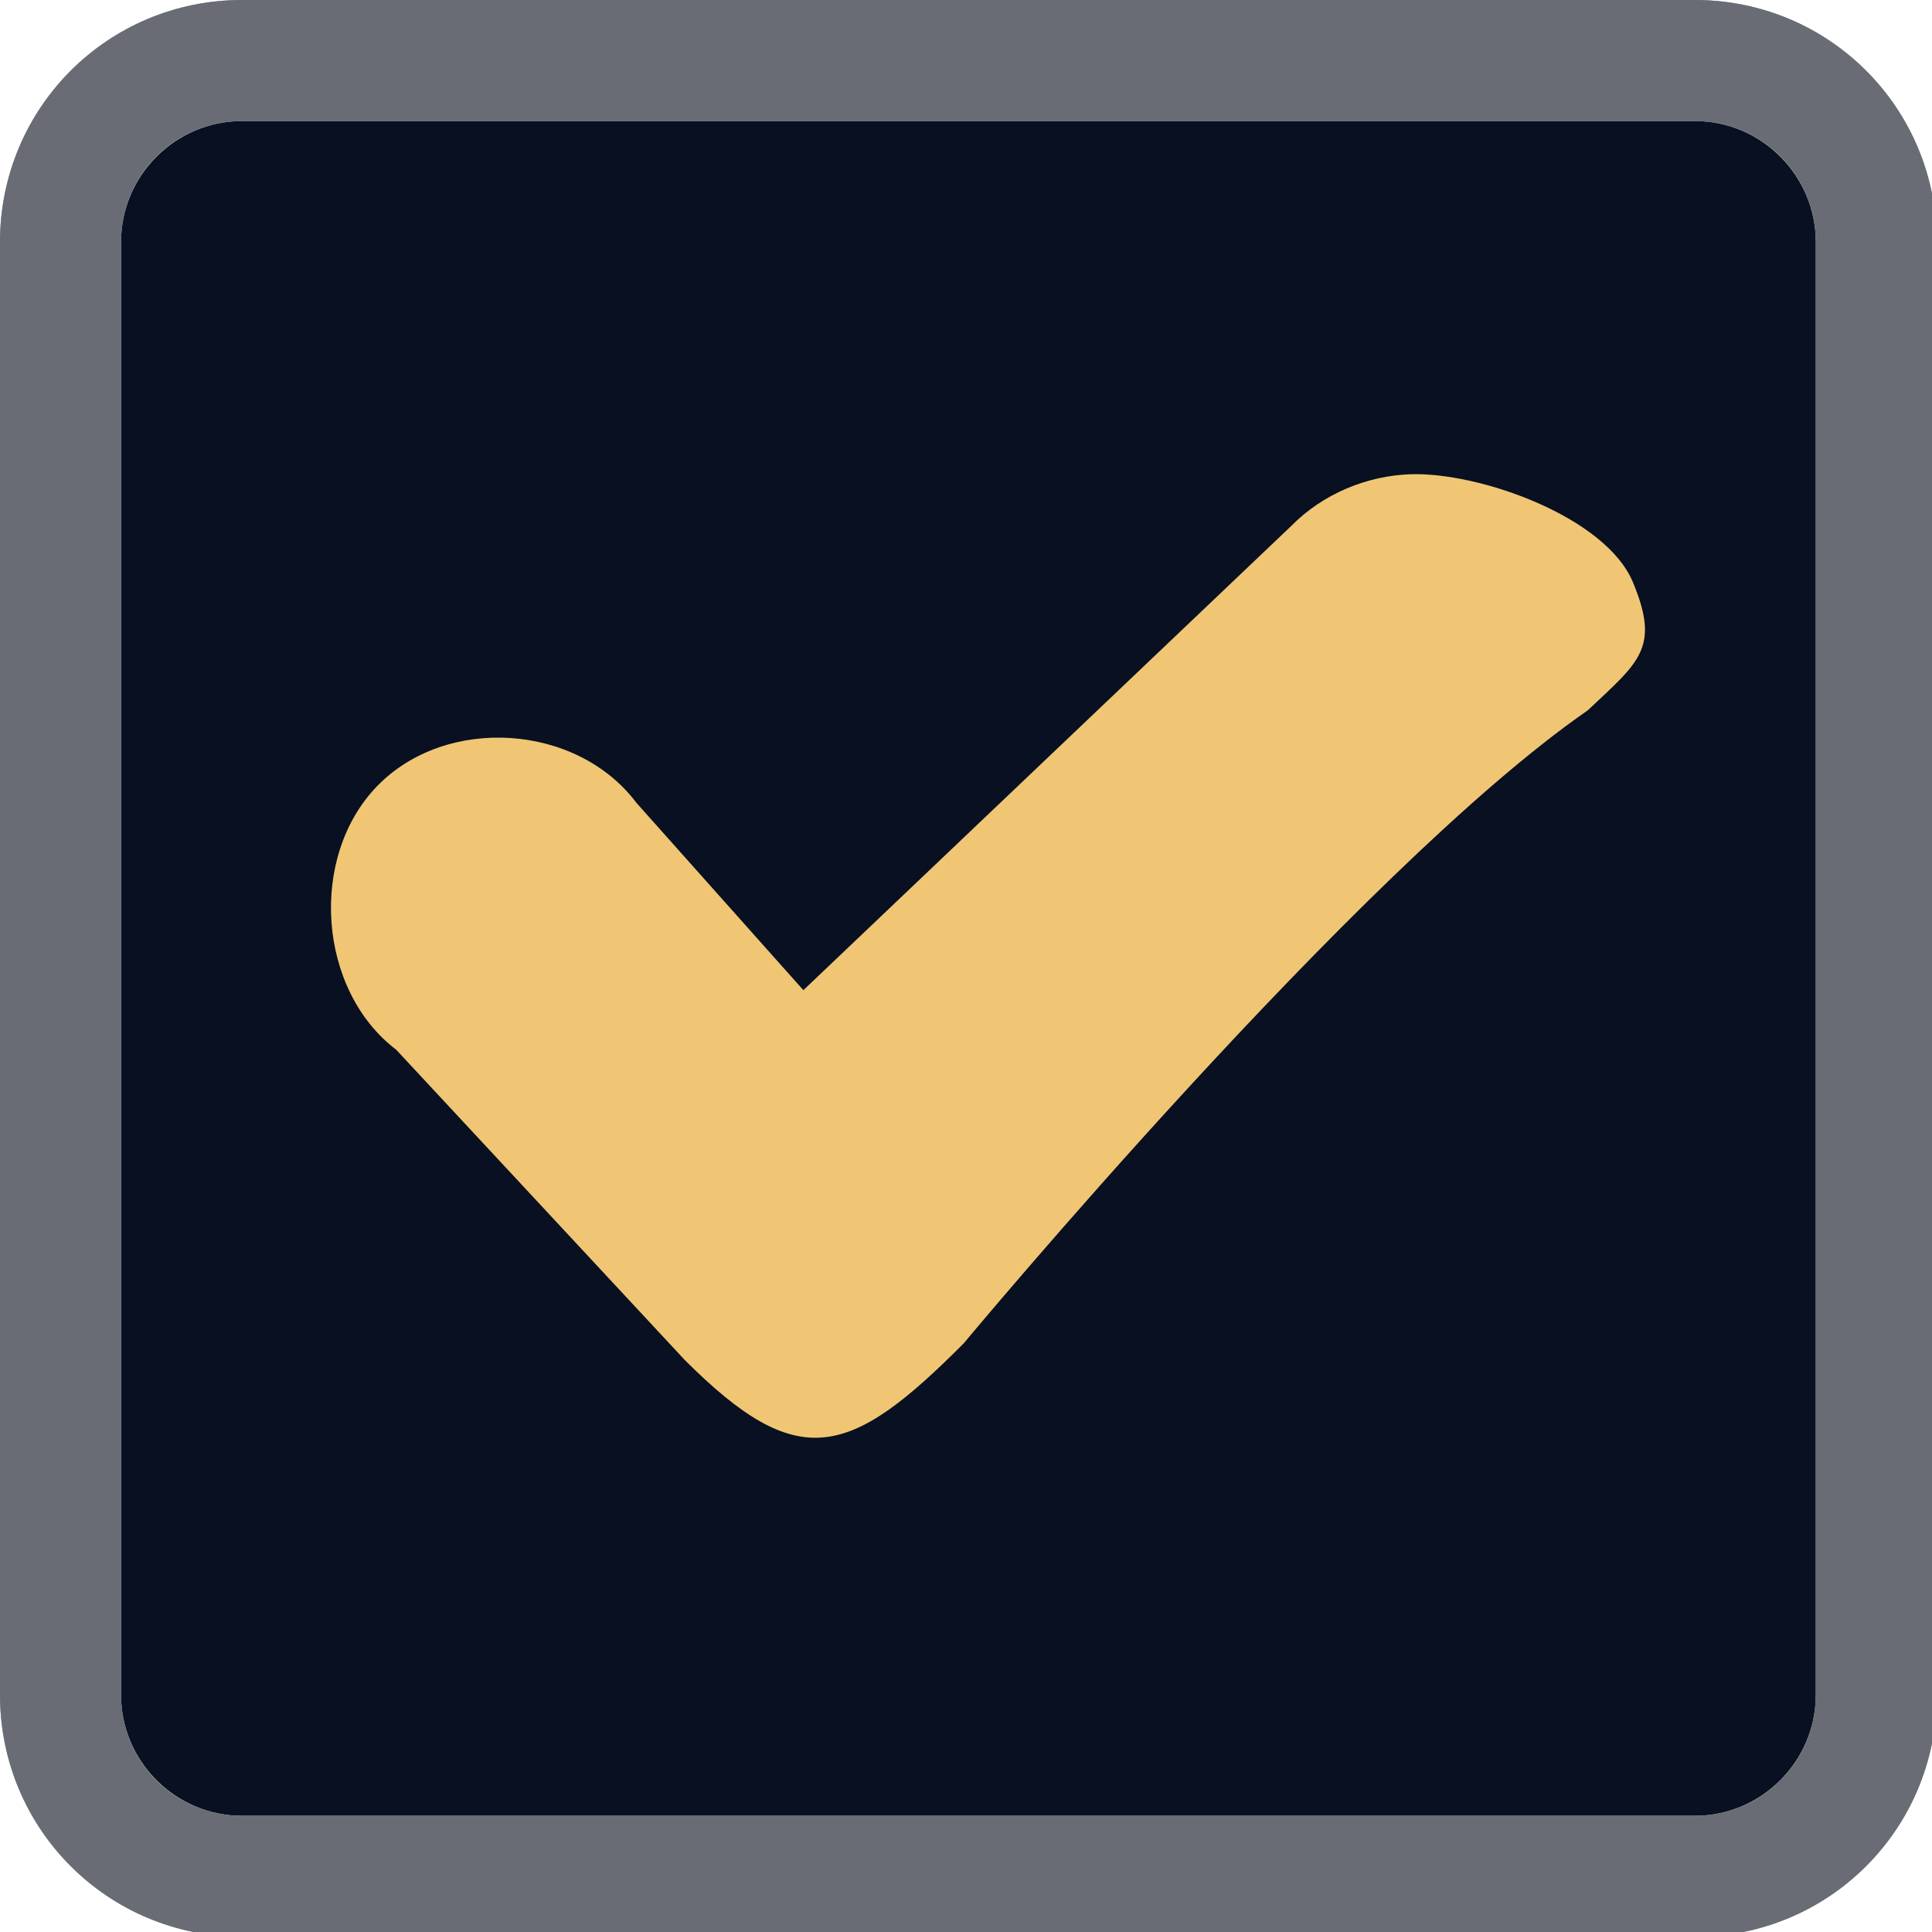
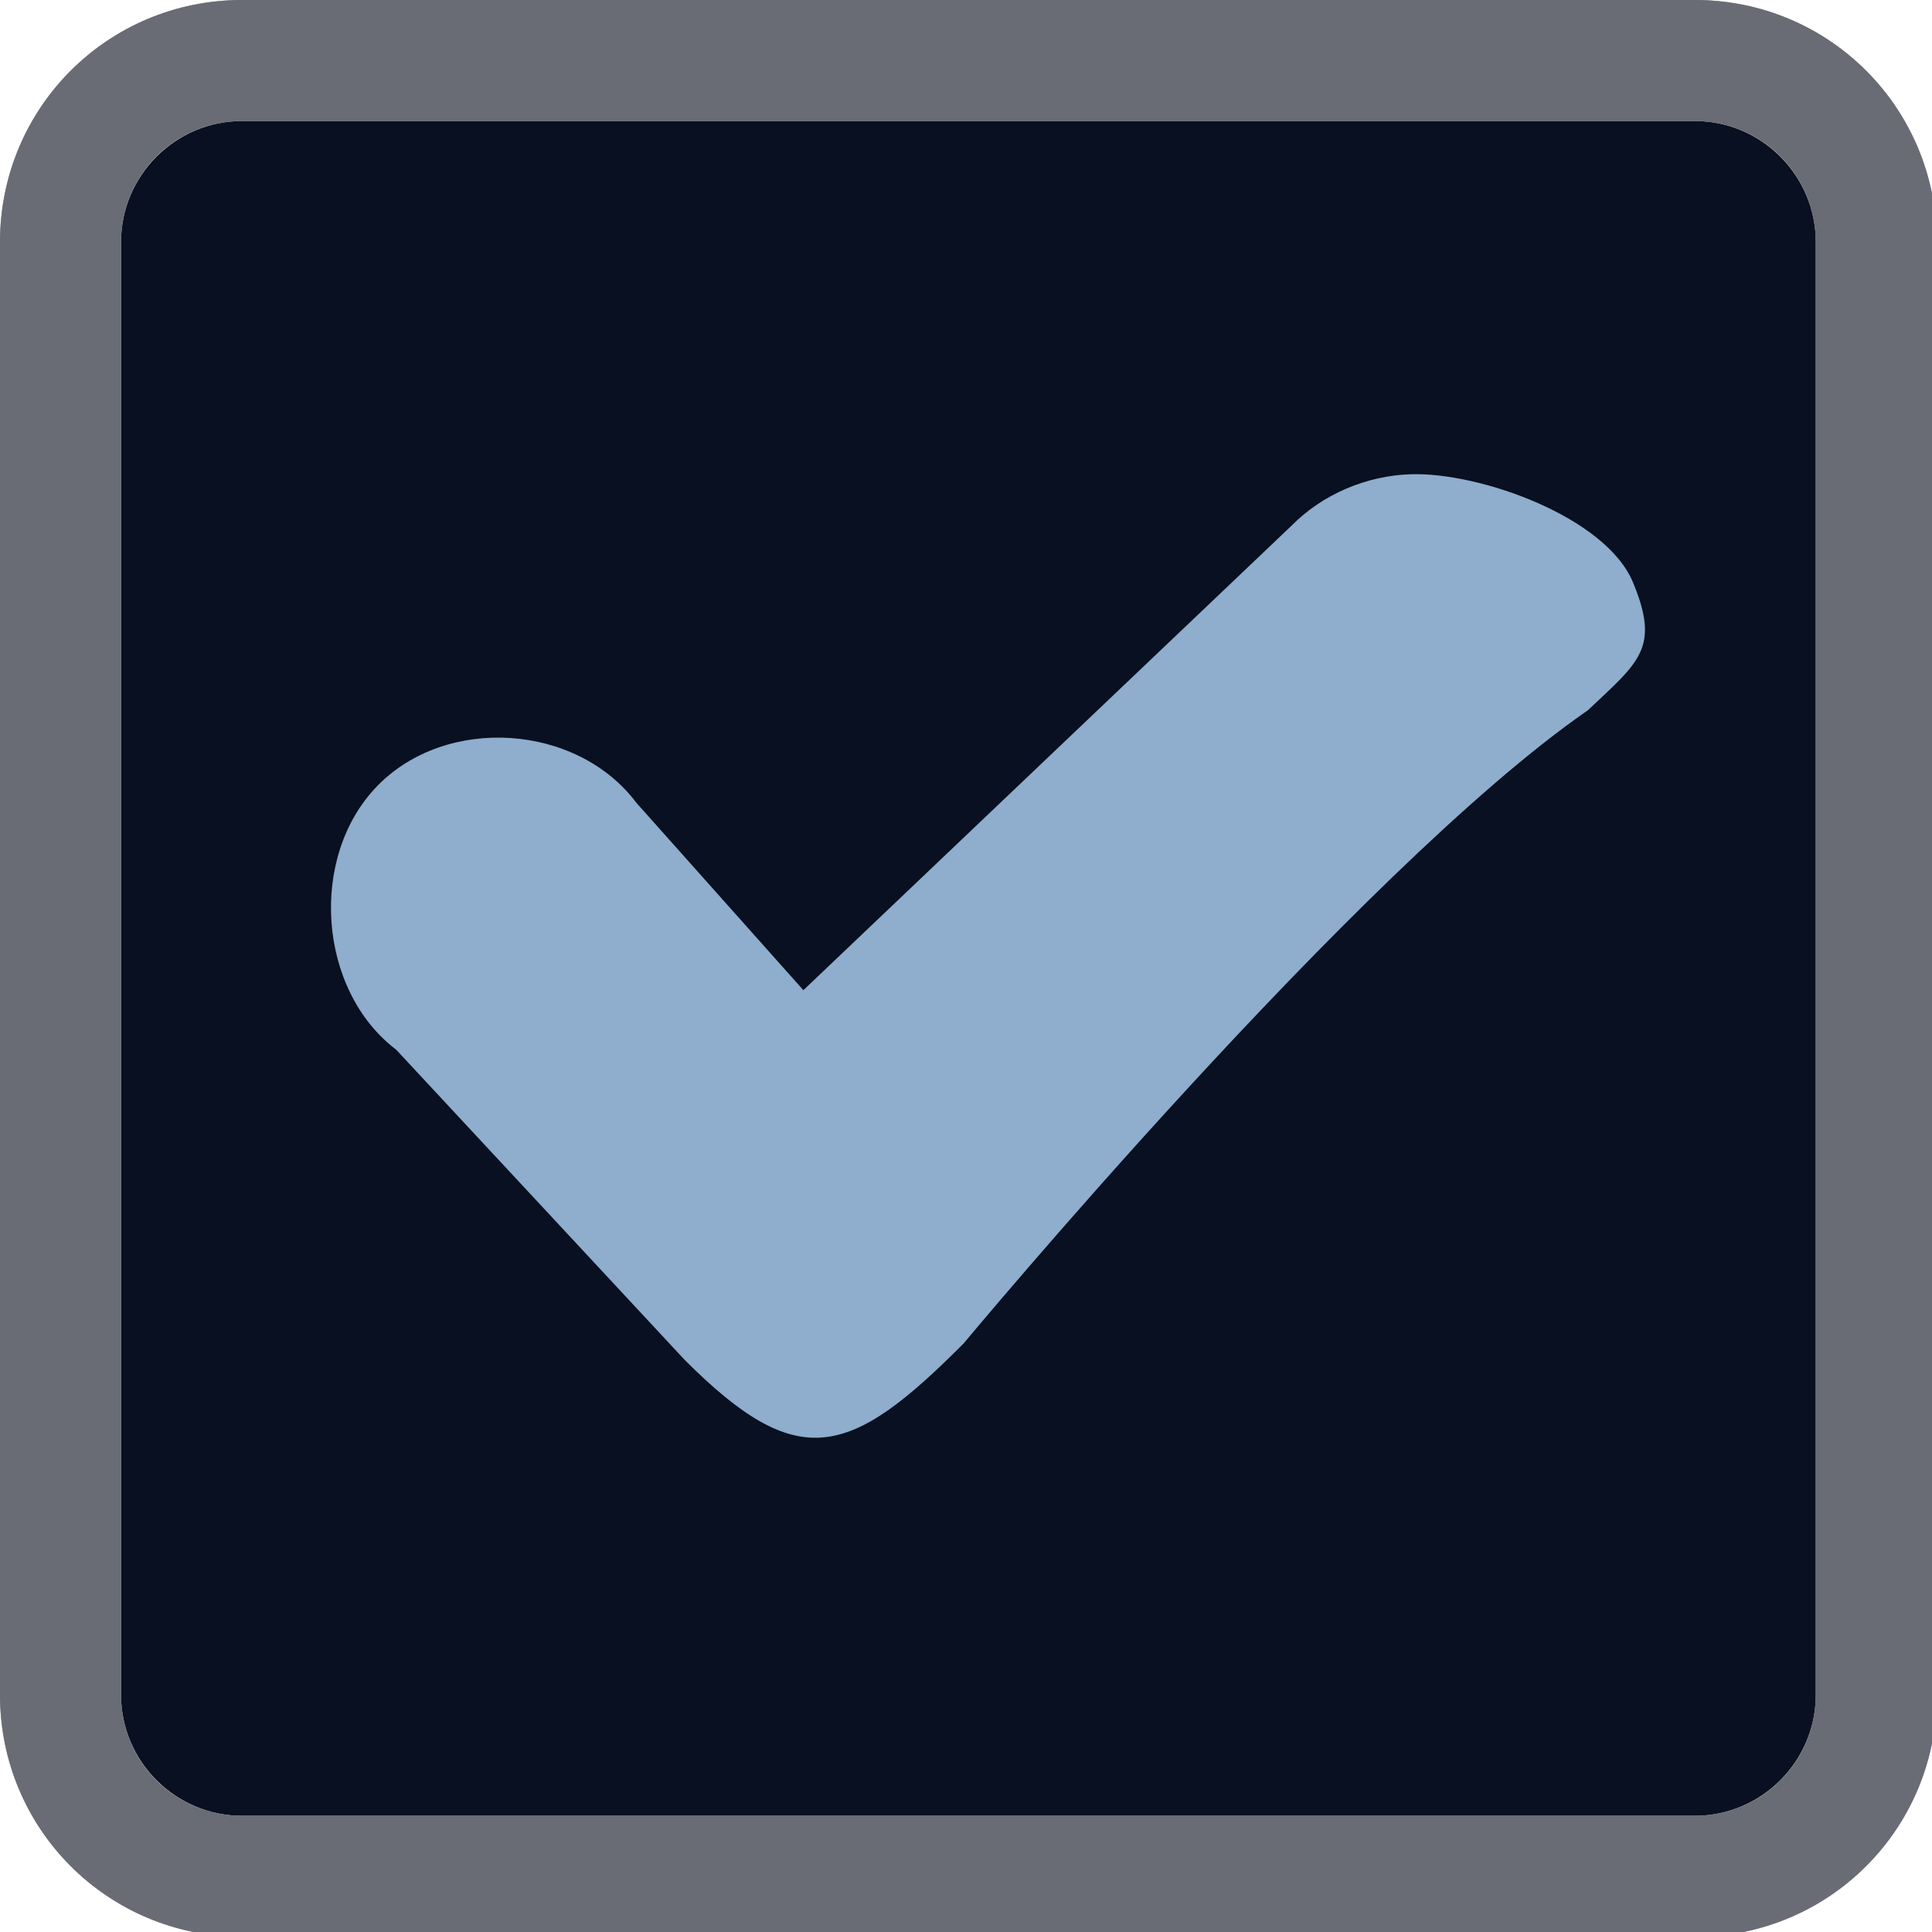
<svg xmlns="http://www.w3.org/2000/svg" width="133pt" height="133pt" viewBox="0 0 133 133" version="1.1">
  <g id="surface1">
    <path style=" stroke:none;fill-rule:nonzero;fill:#081021;fill-opacity:1;" d="M 16.668 8.332 L 116.668 8.332 C 121.258 8.332 125 12.078 125 16.668 L 125 116.668 C 125 121.258 121.258 125 116.668 125 L 16.668 125 C 12.078 125 8.332 121.258 8.332 116.668 L 8.332 16.668 C 8.332 12.078 12.078 8.332 16.668 8.332 Z M 16.668 8.332 " />
    <path style=" stroke:none;fill-rule:nonzero;fill:#081021;fill-opacity:1;" d="M 16.668 0 C 7.422 0 0 7.422 0 16.668 L 0 116.668 C 0 125.91 7.422 133.332 16.668 133.332 L 116.668 133.332 C 125.91 133.332 133.332 125.91 133.332 116.668 L 133.332 16.668 C 133.332 7.422 125.91 0 116.668 0 Z M 16.668 8.332 L 116.668 8.332 C 121.289 8.332 125 12.043 125 16.668 L 125 116.668 C 125 121.289 121.289 125 116.668 125 L 16.668 125 C 12.043 125 8.332 121.289 8.332 116.668 L 8.332 16.668 C 8.332 12.043 12.043 8.332 16.668 8.332 Z M 16.668 8.332 " />
    <path style=" stroke:none;fill-rule:nonzero;fill:#c7c7c7;fill-opacity:0.30;" d="M 16.668 0 C 7.422 0 0 7.422 0 16.668 L 0 116.668 C 0 125.91 7.422 133.332 16.668 133.332 L 116.668 133.332 C 125.91 133.332 133.332 125.91 133.332 116.668 L 133.332 16.668 C 133.332 7.422 125.91 0 116.668 0 Z M 16.668 8.332 L 116.668 8.332 C 121.289 8.332 125 12.043 125 16.668 L 125 116.668 C 125 121.289 121.289 125 116.668 125 L 16.668 125 C 12.043 125 8.332 121.289 8.332 116.668 L 8.332 16.668 C 8.332 12.043 12.043 8.332 16.668 8.332 Z M 16.668 8.332 " />
    <path style=" stroke:none;fill-rule:nonzero;fill:#c7c7c7;fill-opacity:0.30;" d="M 16.668 0 C 7.422 0 0 7.422 0 16.668 L 0 116.668 C 0 125.91 7.422 133.332 16.668 133.332 L 116.668 133.332 C 125.91 133.332 133.332 125.91 133.332 116.668 L 133.332 16.668 C 133.332 7.422 125.91 0 116.668 0 Z M 16.668 8.332 L 116.668 8.332 C 121.289 8.332 125 12.043 125 16.668 L 125 116.668 C 125 121.289 121.289 125 116.668 125 L 16.668 125 C 12.043 125 8.332 121.289 8.332 116.668 L 8.332 16.668 C 8.332 12.043 12.043 8.332 16.668 8.332 Z M 16.668 8.332 " />
-     <path style=" stroke:none;fill-rule:nonzero;fill:#f0c674;fill-opacity:1;" d="M 97.102 32.648 C 94.074 32.746 91.047 34.016 88.898 36.199 L 55.305 68.164 L 43.816 55.273 C 39.715 49.805 30.73 49.219 25.977 54.102 C 21.223 58.984 21.875 68.164 27.277 72.266 L 47.137 93.621 C 54.949 101.434 58.465 100.391 66.34 92.48 C 66.34 92.48 93.426 59.895 109.309 48.895 C 112.824 45.574 114.289 44.629 112.434 40.137 C 110.613 35.613 101.887 32.488 97.102 32.648 Z M 97.102 32.648 " />
+     <path style=" stroke:none;fill-rule:nonzero;fill:#8fadcc;fill-opacity:1;" d="M 97.102 32.648 C 94.074 32.746 91.047 34.016 88.898 36.199 L 55.305 68.164 L 43.816 55.273 C 39.715 49.805 30.73 49.219 25.977 54.102 C 21.223 58.984 21.875 68.164 27.277 72.266 L 47.137 93.621 C 54.949 101.434 58.465 100.391 66.34 92.48 C 66.34 92.48 93.426 59.895 109.309 48.895 C 112.824 45.574 114.289 44.629 112.434 40.137 C 110.613 35.613 101.887 32.488 97.102 32.648 Z M 97.102 32.648 " />
  </g>
</svg>
